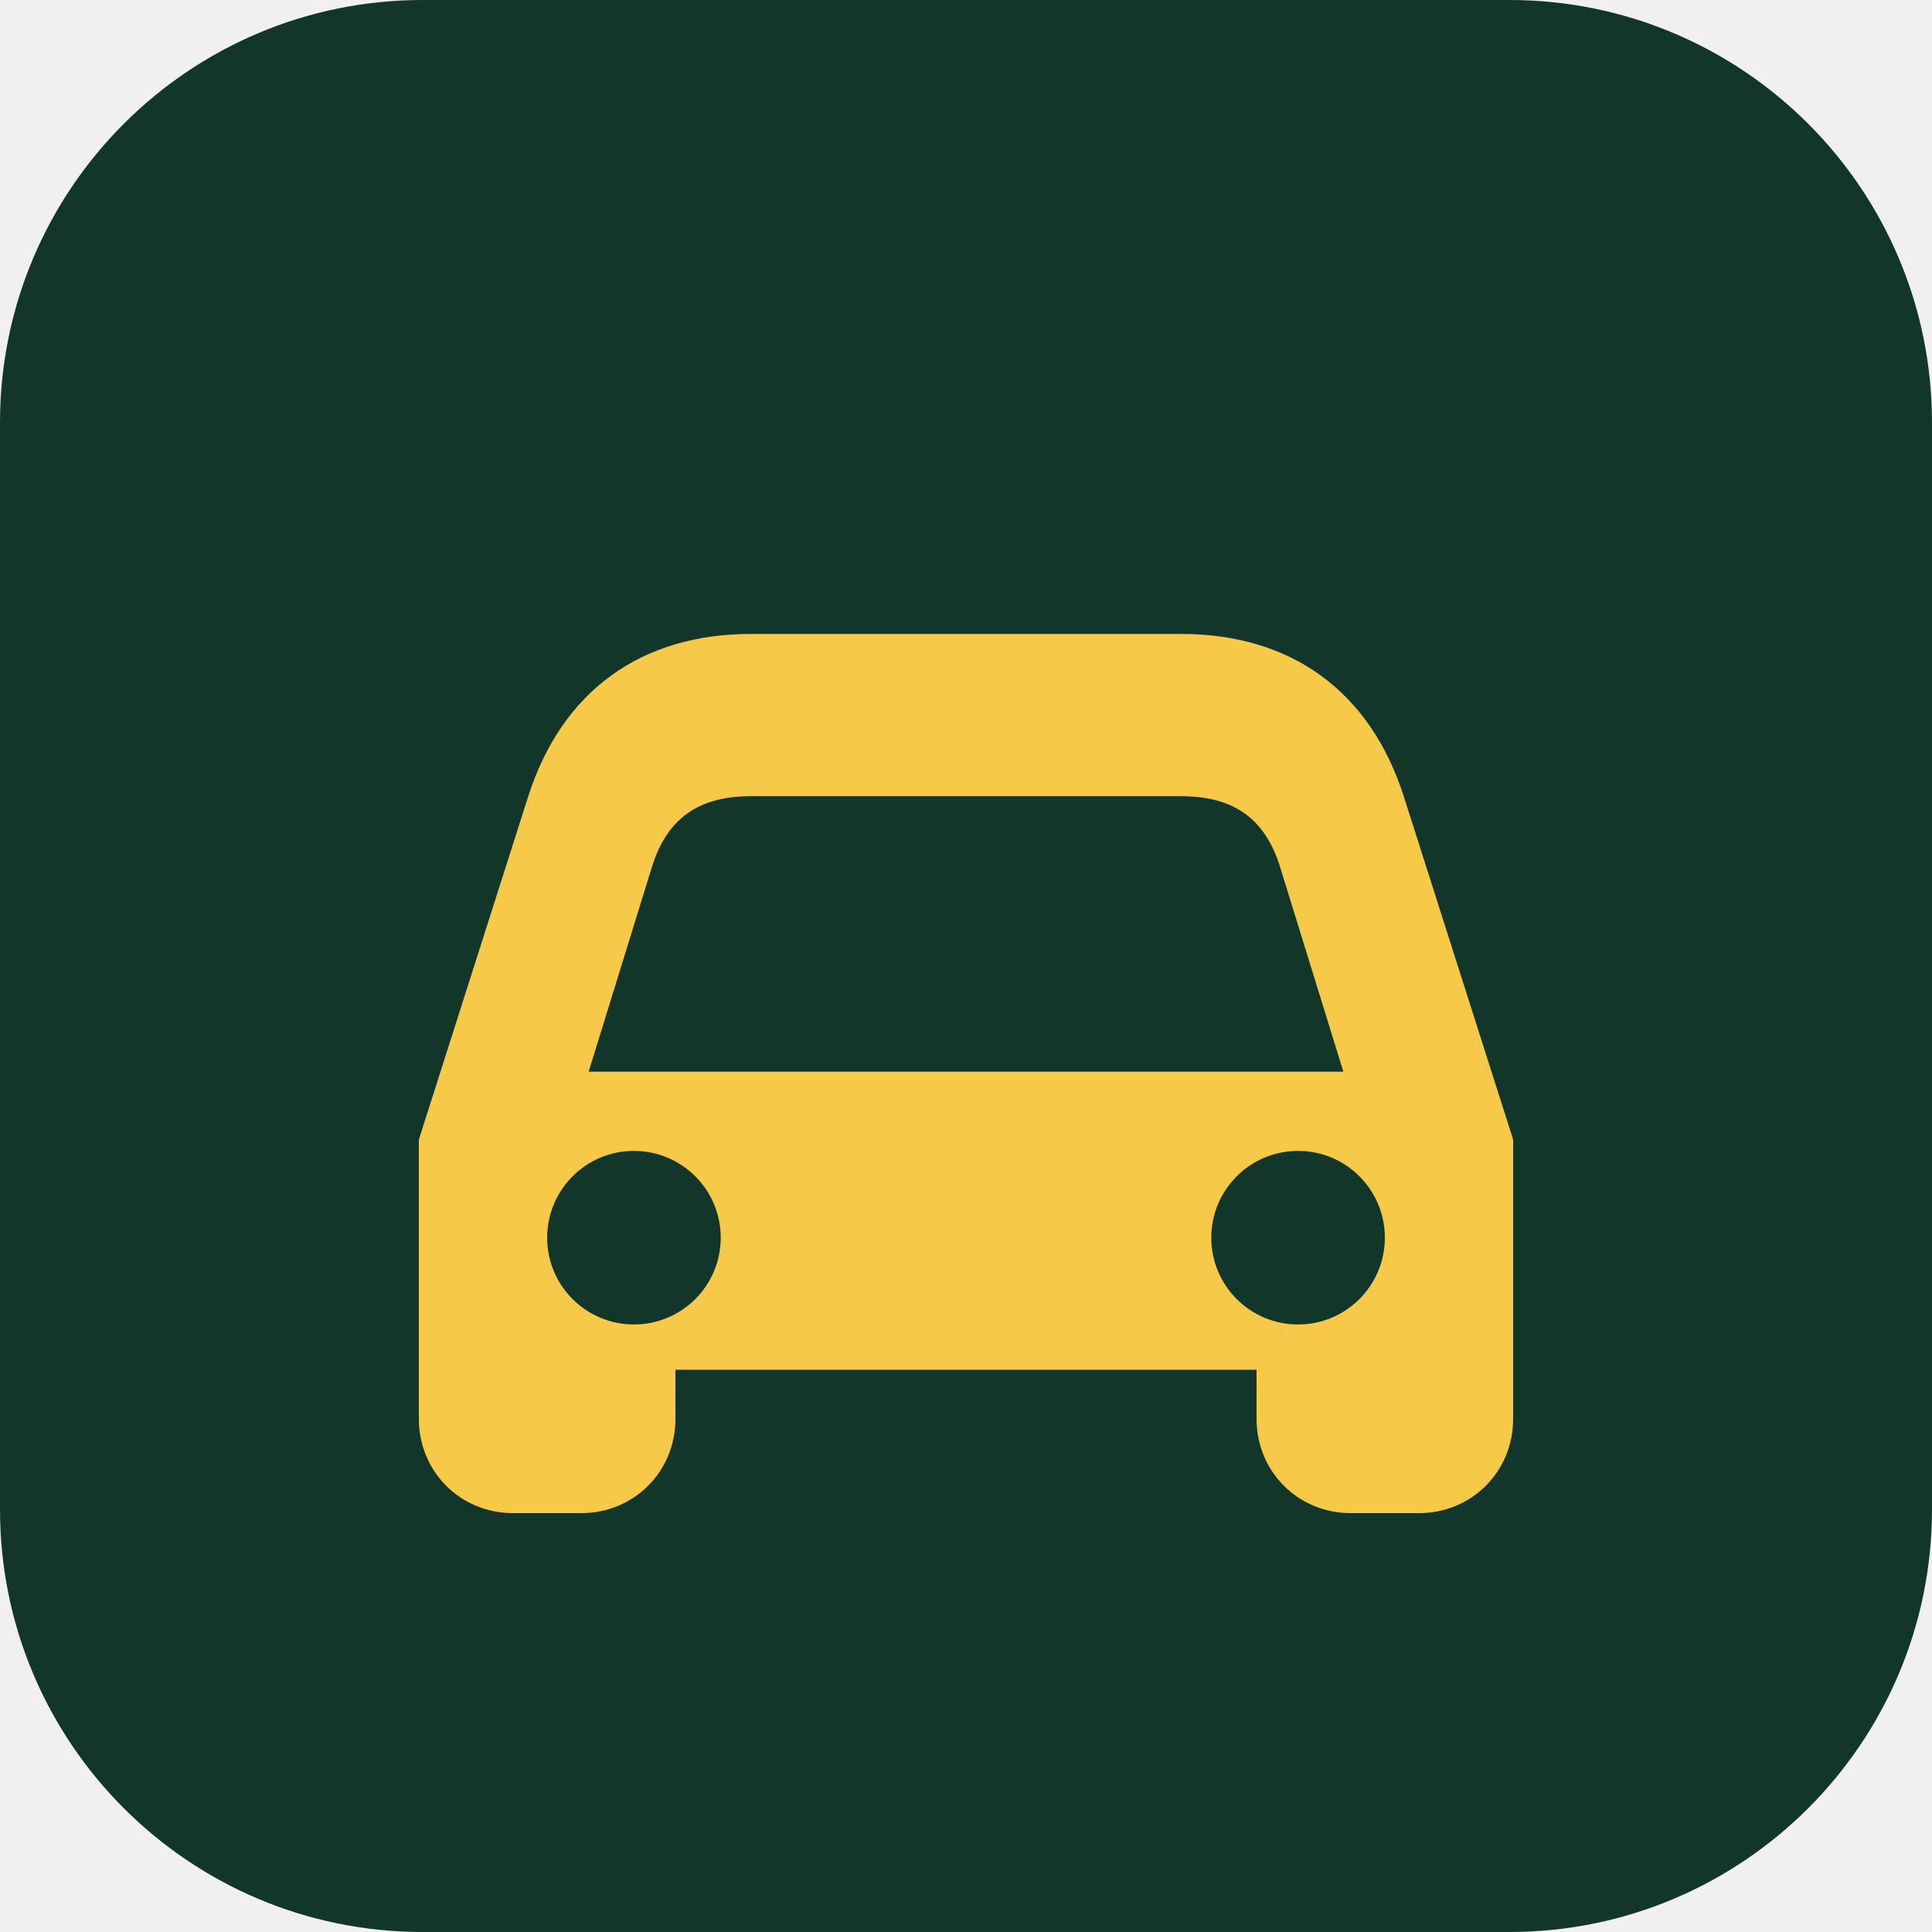
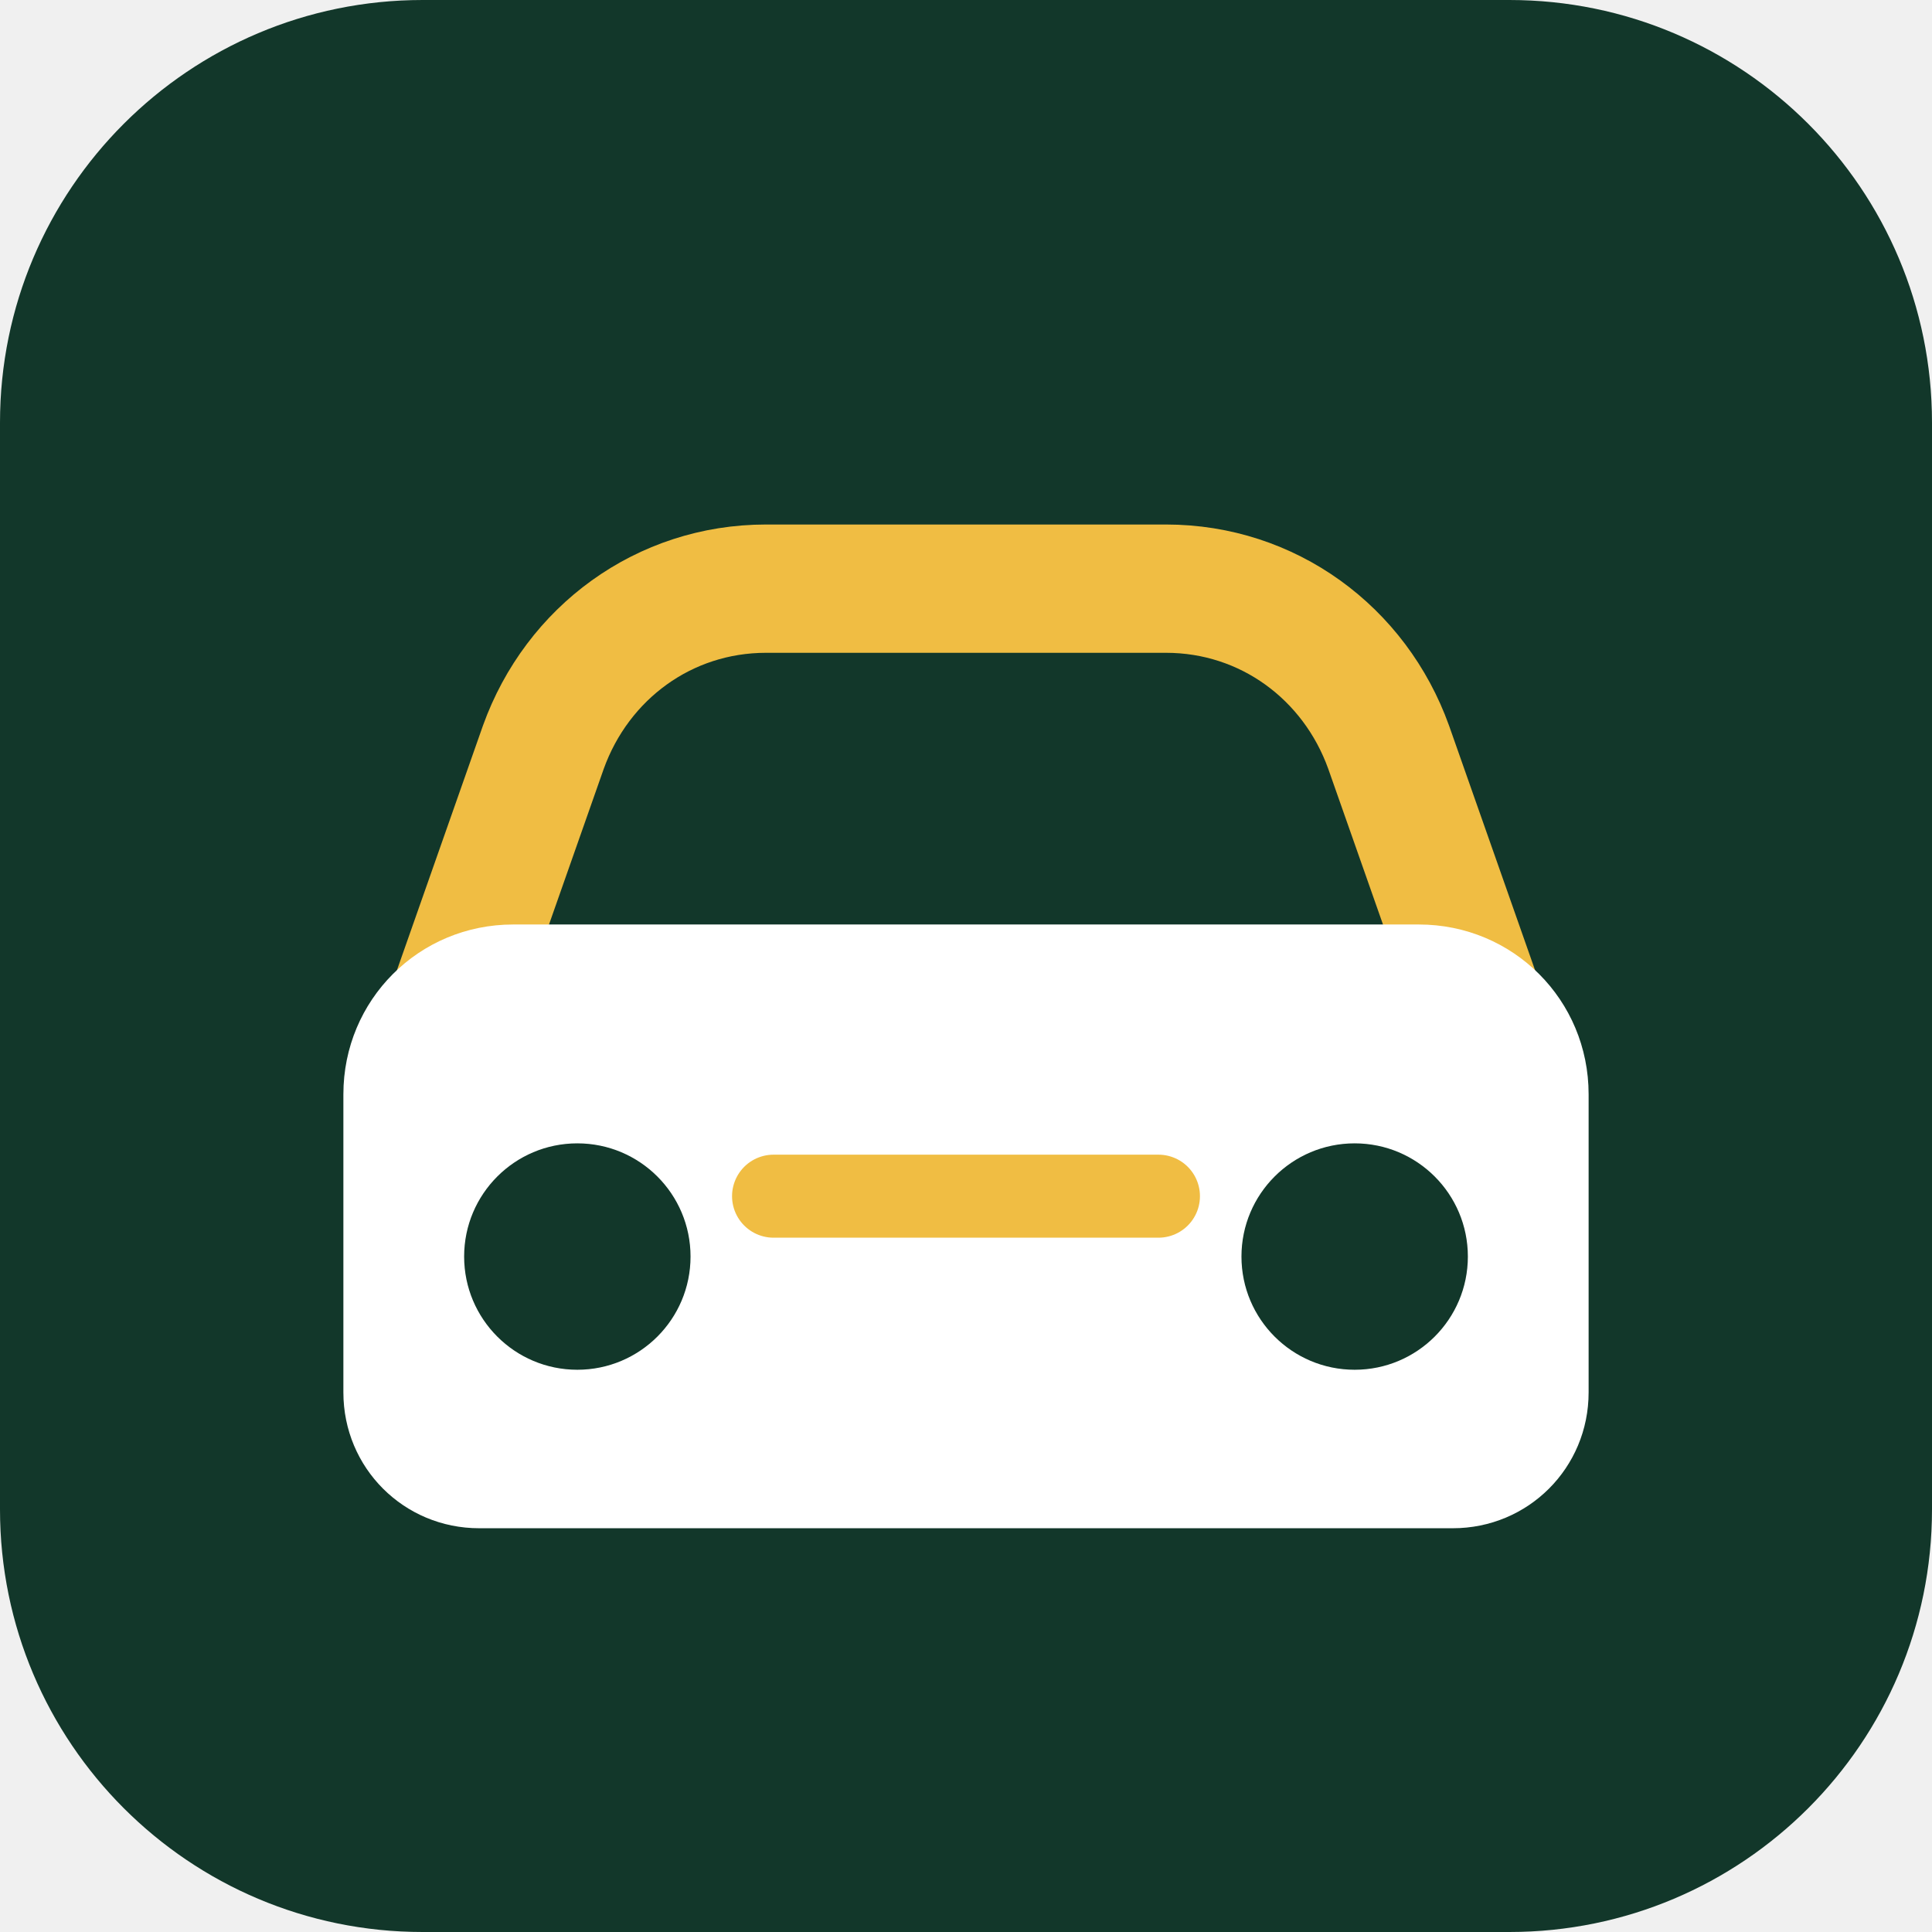
- <svg xmlns="http://www.w3.org/2000/svg" viewBox="0 0 512 512">
+ <svg xmlns="http://www.w3.org/2000/svg" viewBox="0 0 512 512" role="img" aria-label="Sổ Xe">
  <rect width="512" height="512" rx="112" fill="#12372a" />
-   <path d="M111 302l29-91c9-28 30-43 59-43h114c29 0 50 15 59 43l29 91v74c0 14-11 25-25 25h-18c-14 0-25-11-25-25v-13H179v13c0 14-11 25-25 25h-18c-14 0-25-11-25-25v-74zm62-73-17 55h200l-17-55c-4-12-12-18-26-18H199c-14 0-22 6-26 18zm18 99a23 23 0 1 0-46 0 23 23 0 0 0 46 0zm176 0a23 23 0 1 0-46 0 23 23 0 0 0 46 0z" fill="#f7c948" />
+   <path d="M112 289l32-91c9-25 32-42 59-42h106c27 0 50 17 59 42l32 91" fill="none" stroke="#f0bd43" stroke-width="34" stroke-linecap="round" />
+   <path d="M91 290c0-25 20-45 45-45h240c25 0 45 20 45 45v79c0 20-16 36-36 36H127c-20 0-36-16-36-36z" fill="#ffffff" />
+   <circle cx="153" cy="333" r="30" fill="#12372a" />
+   <circle cx="359" cy="333" r="30" fill="#12372a" />
+   <path d="M205 317h102" stroke="#f0bd43" stroke-width="22" stroke-linecap="round" />
</svg>
